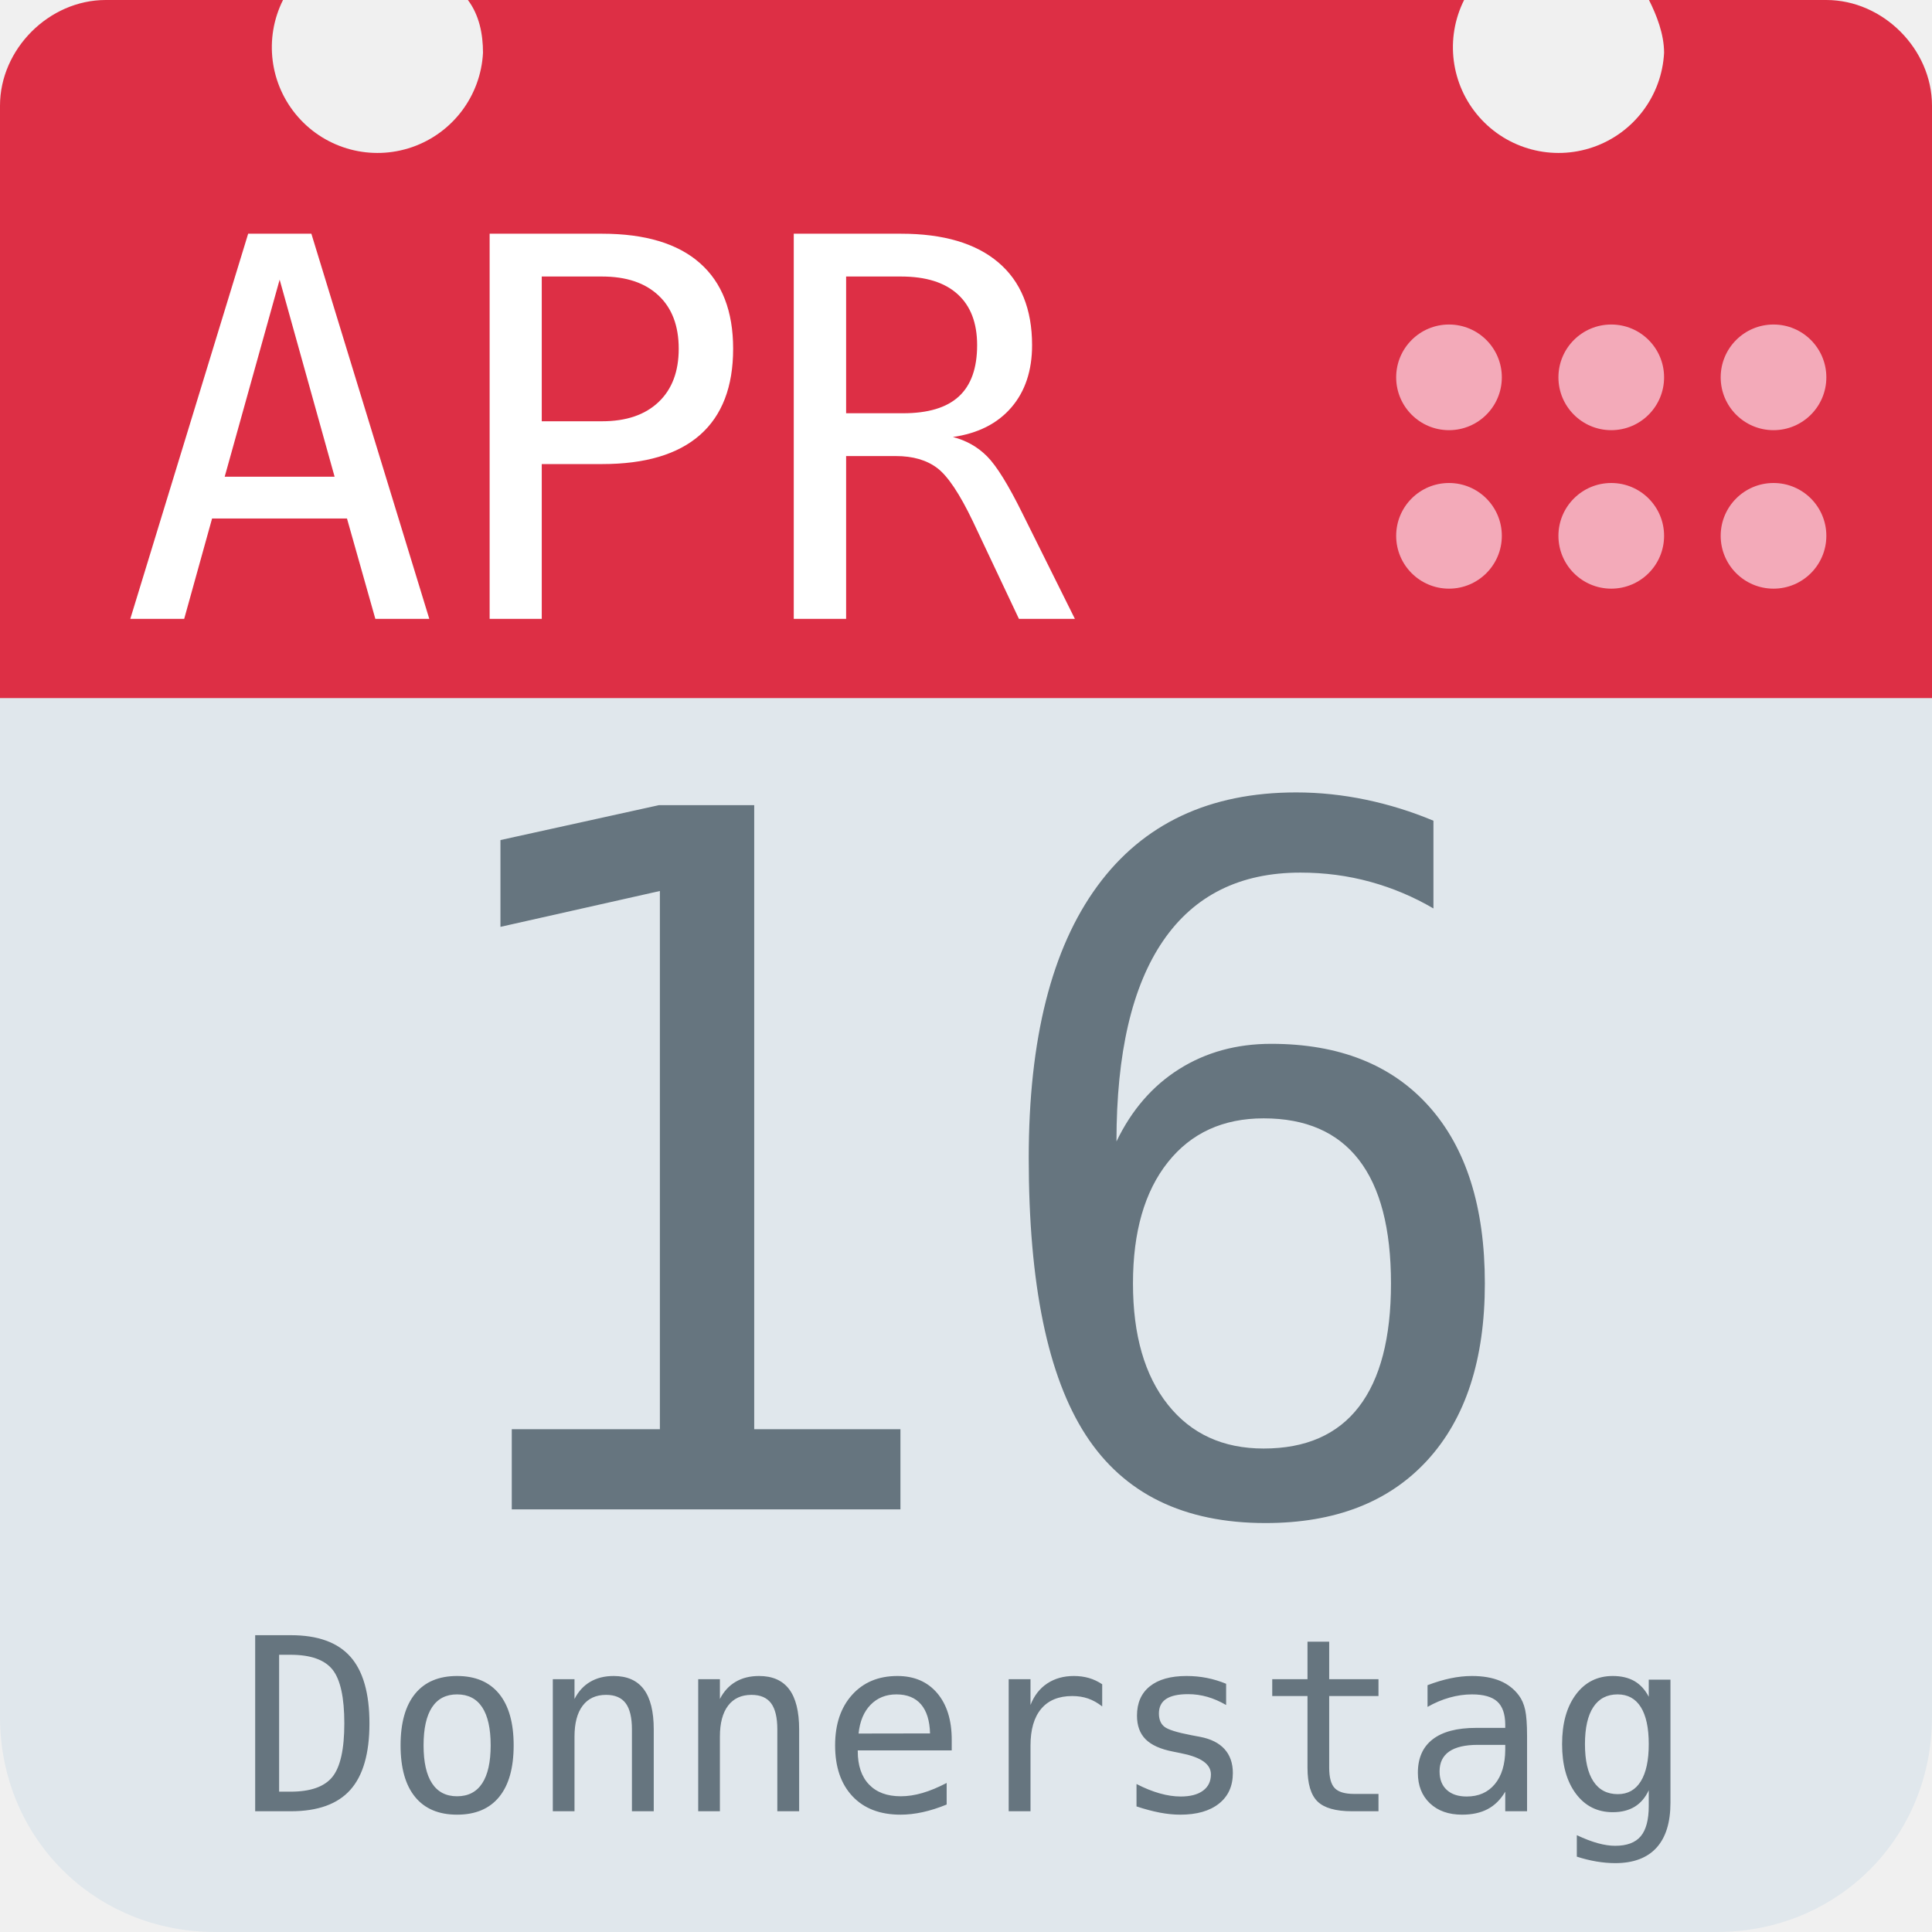
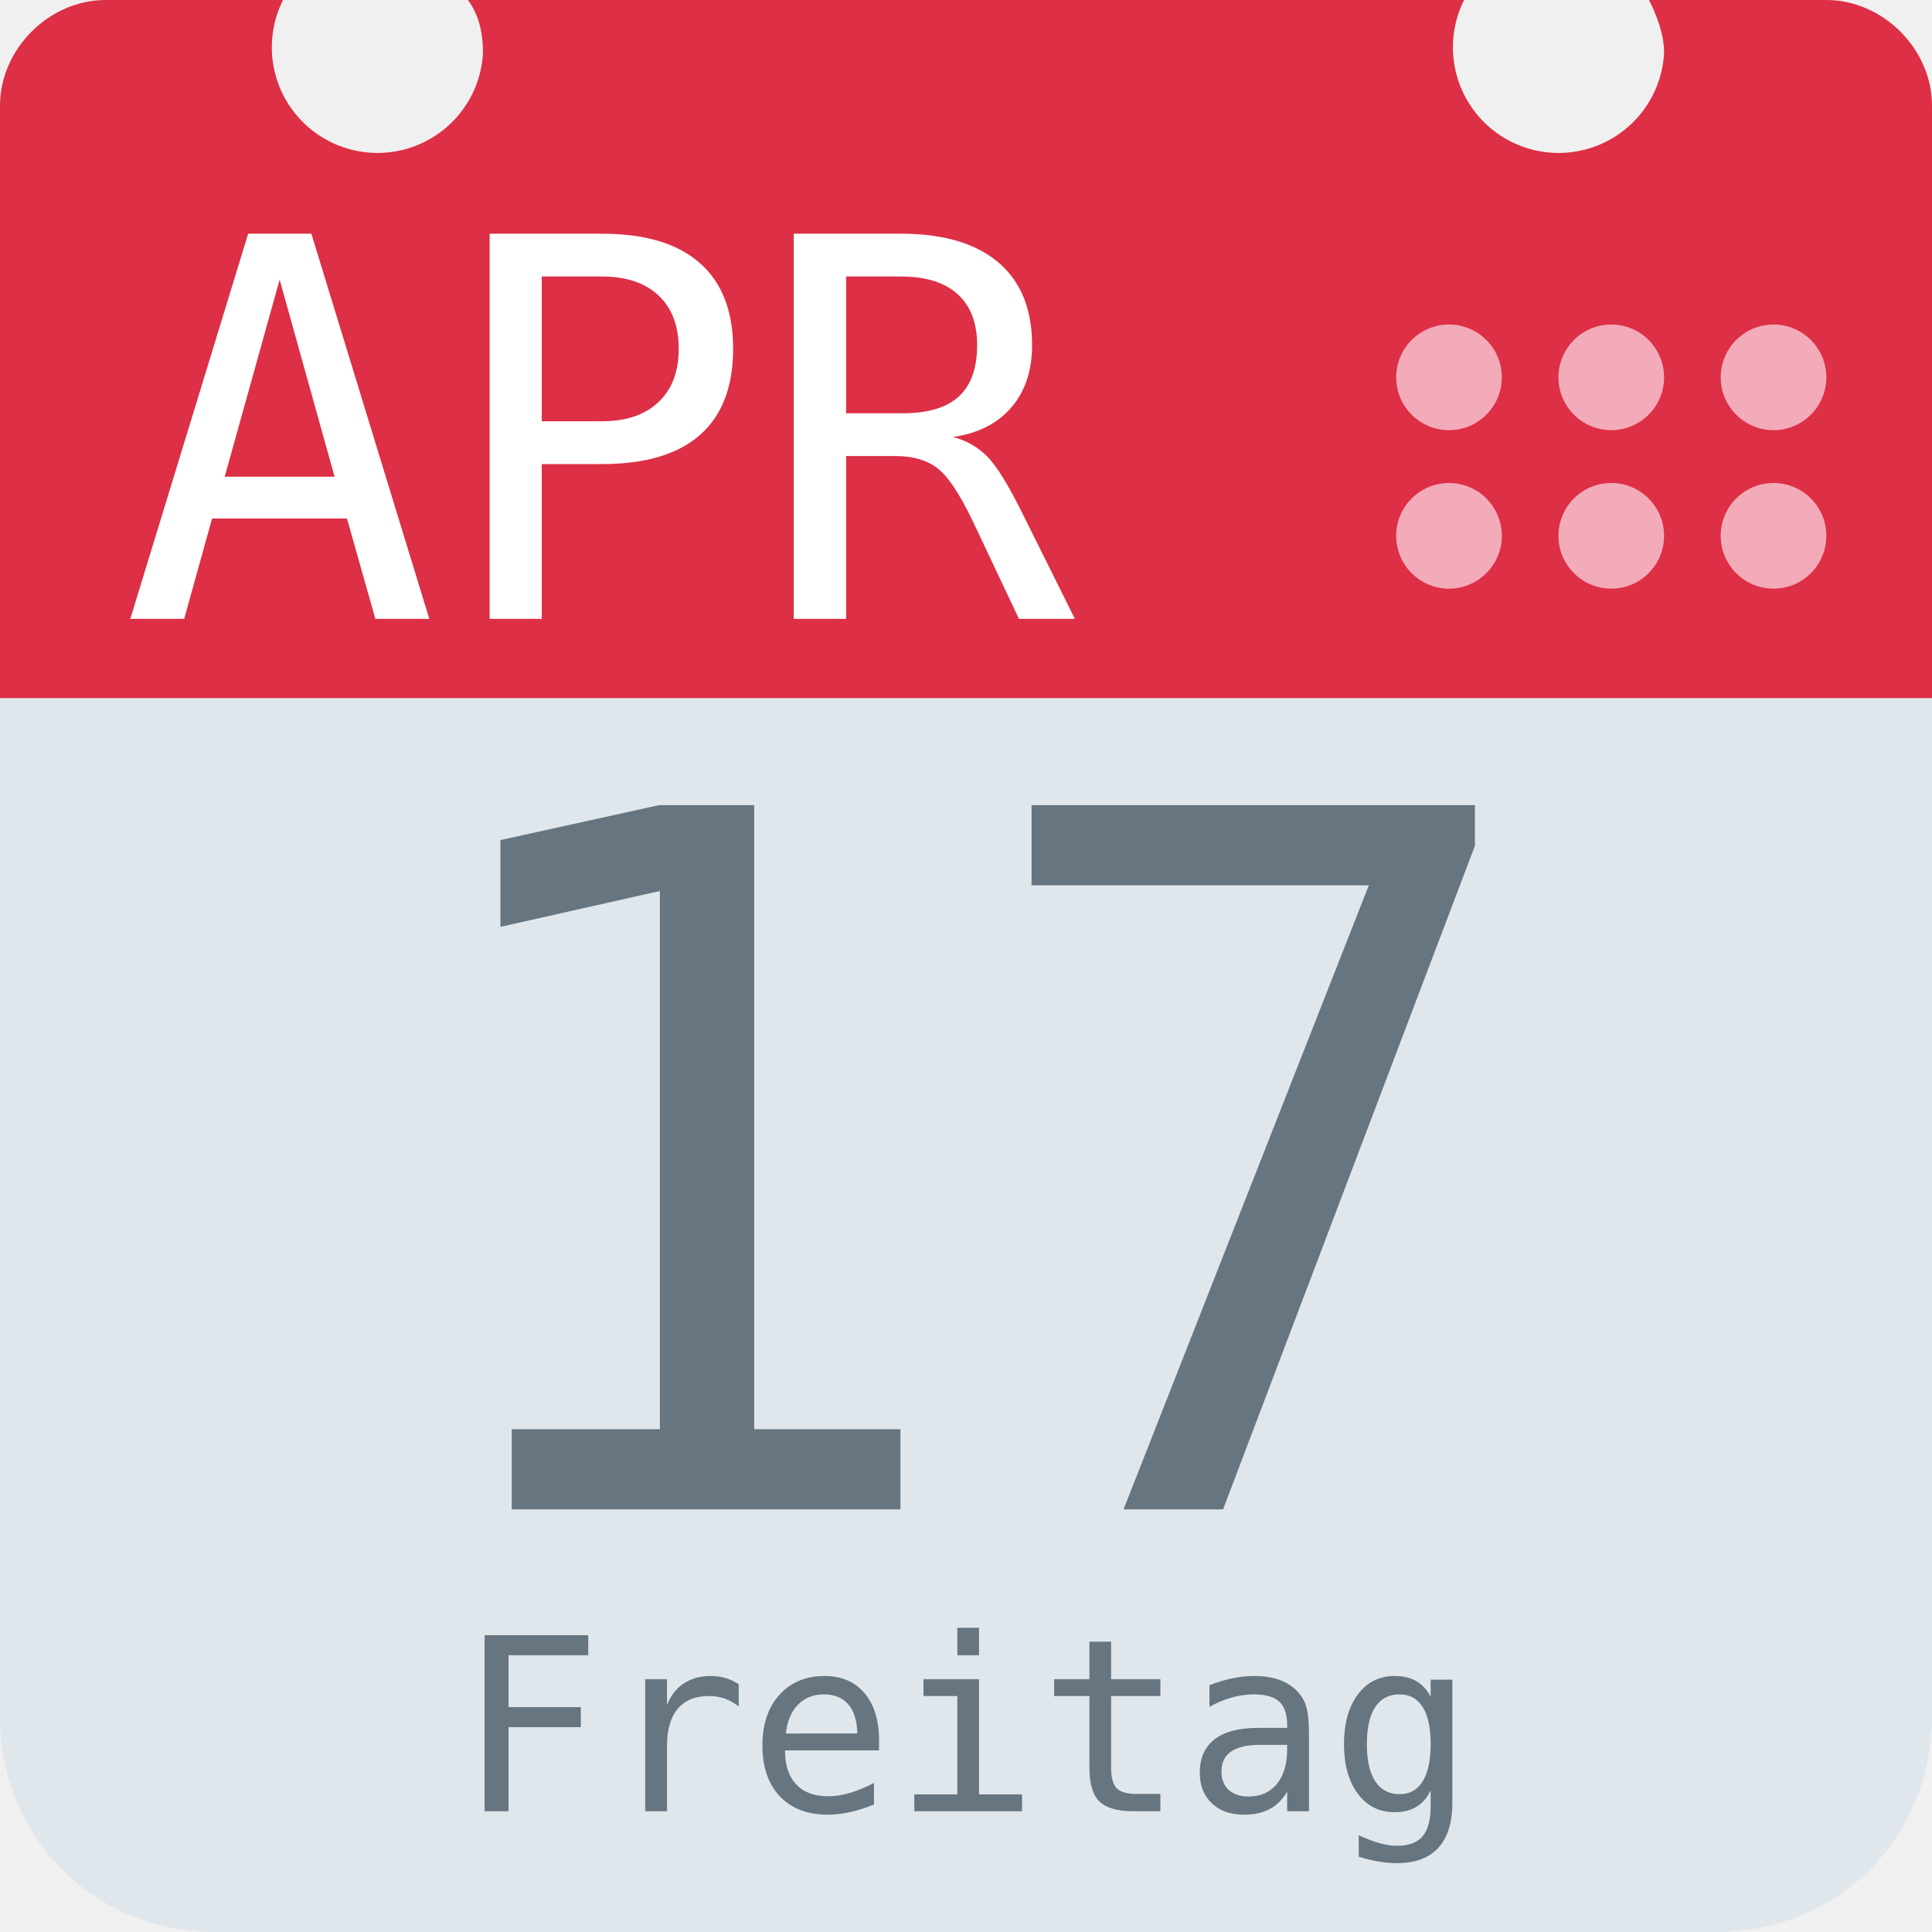
<svg xmlns="http://www.w3.org/2000/svg" aria-label="Calendar" role="img" viewBox="0 0 512 512">
  <path d="M512 455c0 32-25 57-57 57H57c-32 0-57-25-57-57V128c0-31 25-57 57-57h398c32 0 57 26 57 57z" fill="#e0e7ec" />
  <path d="M484 0h-47c2 4 4 9 4 14a28 28 0 1 1-53-14H124c3 4 4 9 4 14A28 28 0 1 1 75 0H28C13 0 0 13 0 28v157h512V28c0-15-13-28-28-28z" fill="#dd2f45" />
  <g fill="#f3aab9">
    <circle cx="470" cy="142" r="14" />
    <circle cx="470" cy="100" r="14" />
    <circle cx="427" cy="142" r="14" />
    <circle cx="427" cy="100" r="14" />
    <circle cx="384" cy="142" r="14" />
    <circle cx="384" cy="100" r="14" />
  </g>
  <text id="month" x="32" y="164" fill="#fff" font-family="monospace" font-size="140px" style="text-anchor: left">APR</text>
-   <text id="day" x="256" y="400" fill="#66757f" font-family="monospace" font-size="256px" style="text-anchor: middle">16</text>
-   <text id="weekday" x="256" y="480" fill="#66757f" font-family="monospace" font-size="64px" style="text-anchor: middle">Donnerstag</text>
+   <text id="day" x="256" y="400" fill="#66757f" font-family="monospace" font-size="256px" style="text-anchor: middle">17</text>
+   <text id="weekday" x="256" y="480" fill="#66757f" font-family="monospace" font-size="64px" style="text-anchor: middle">Freitag</text>
</svg>
